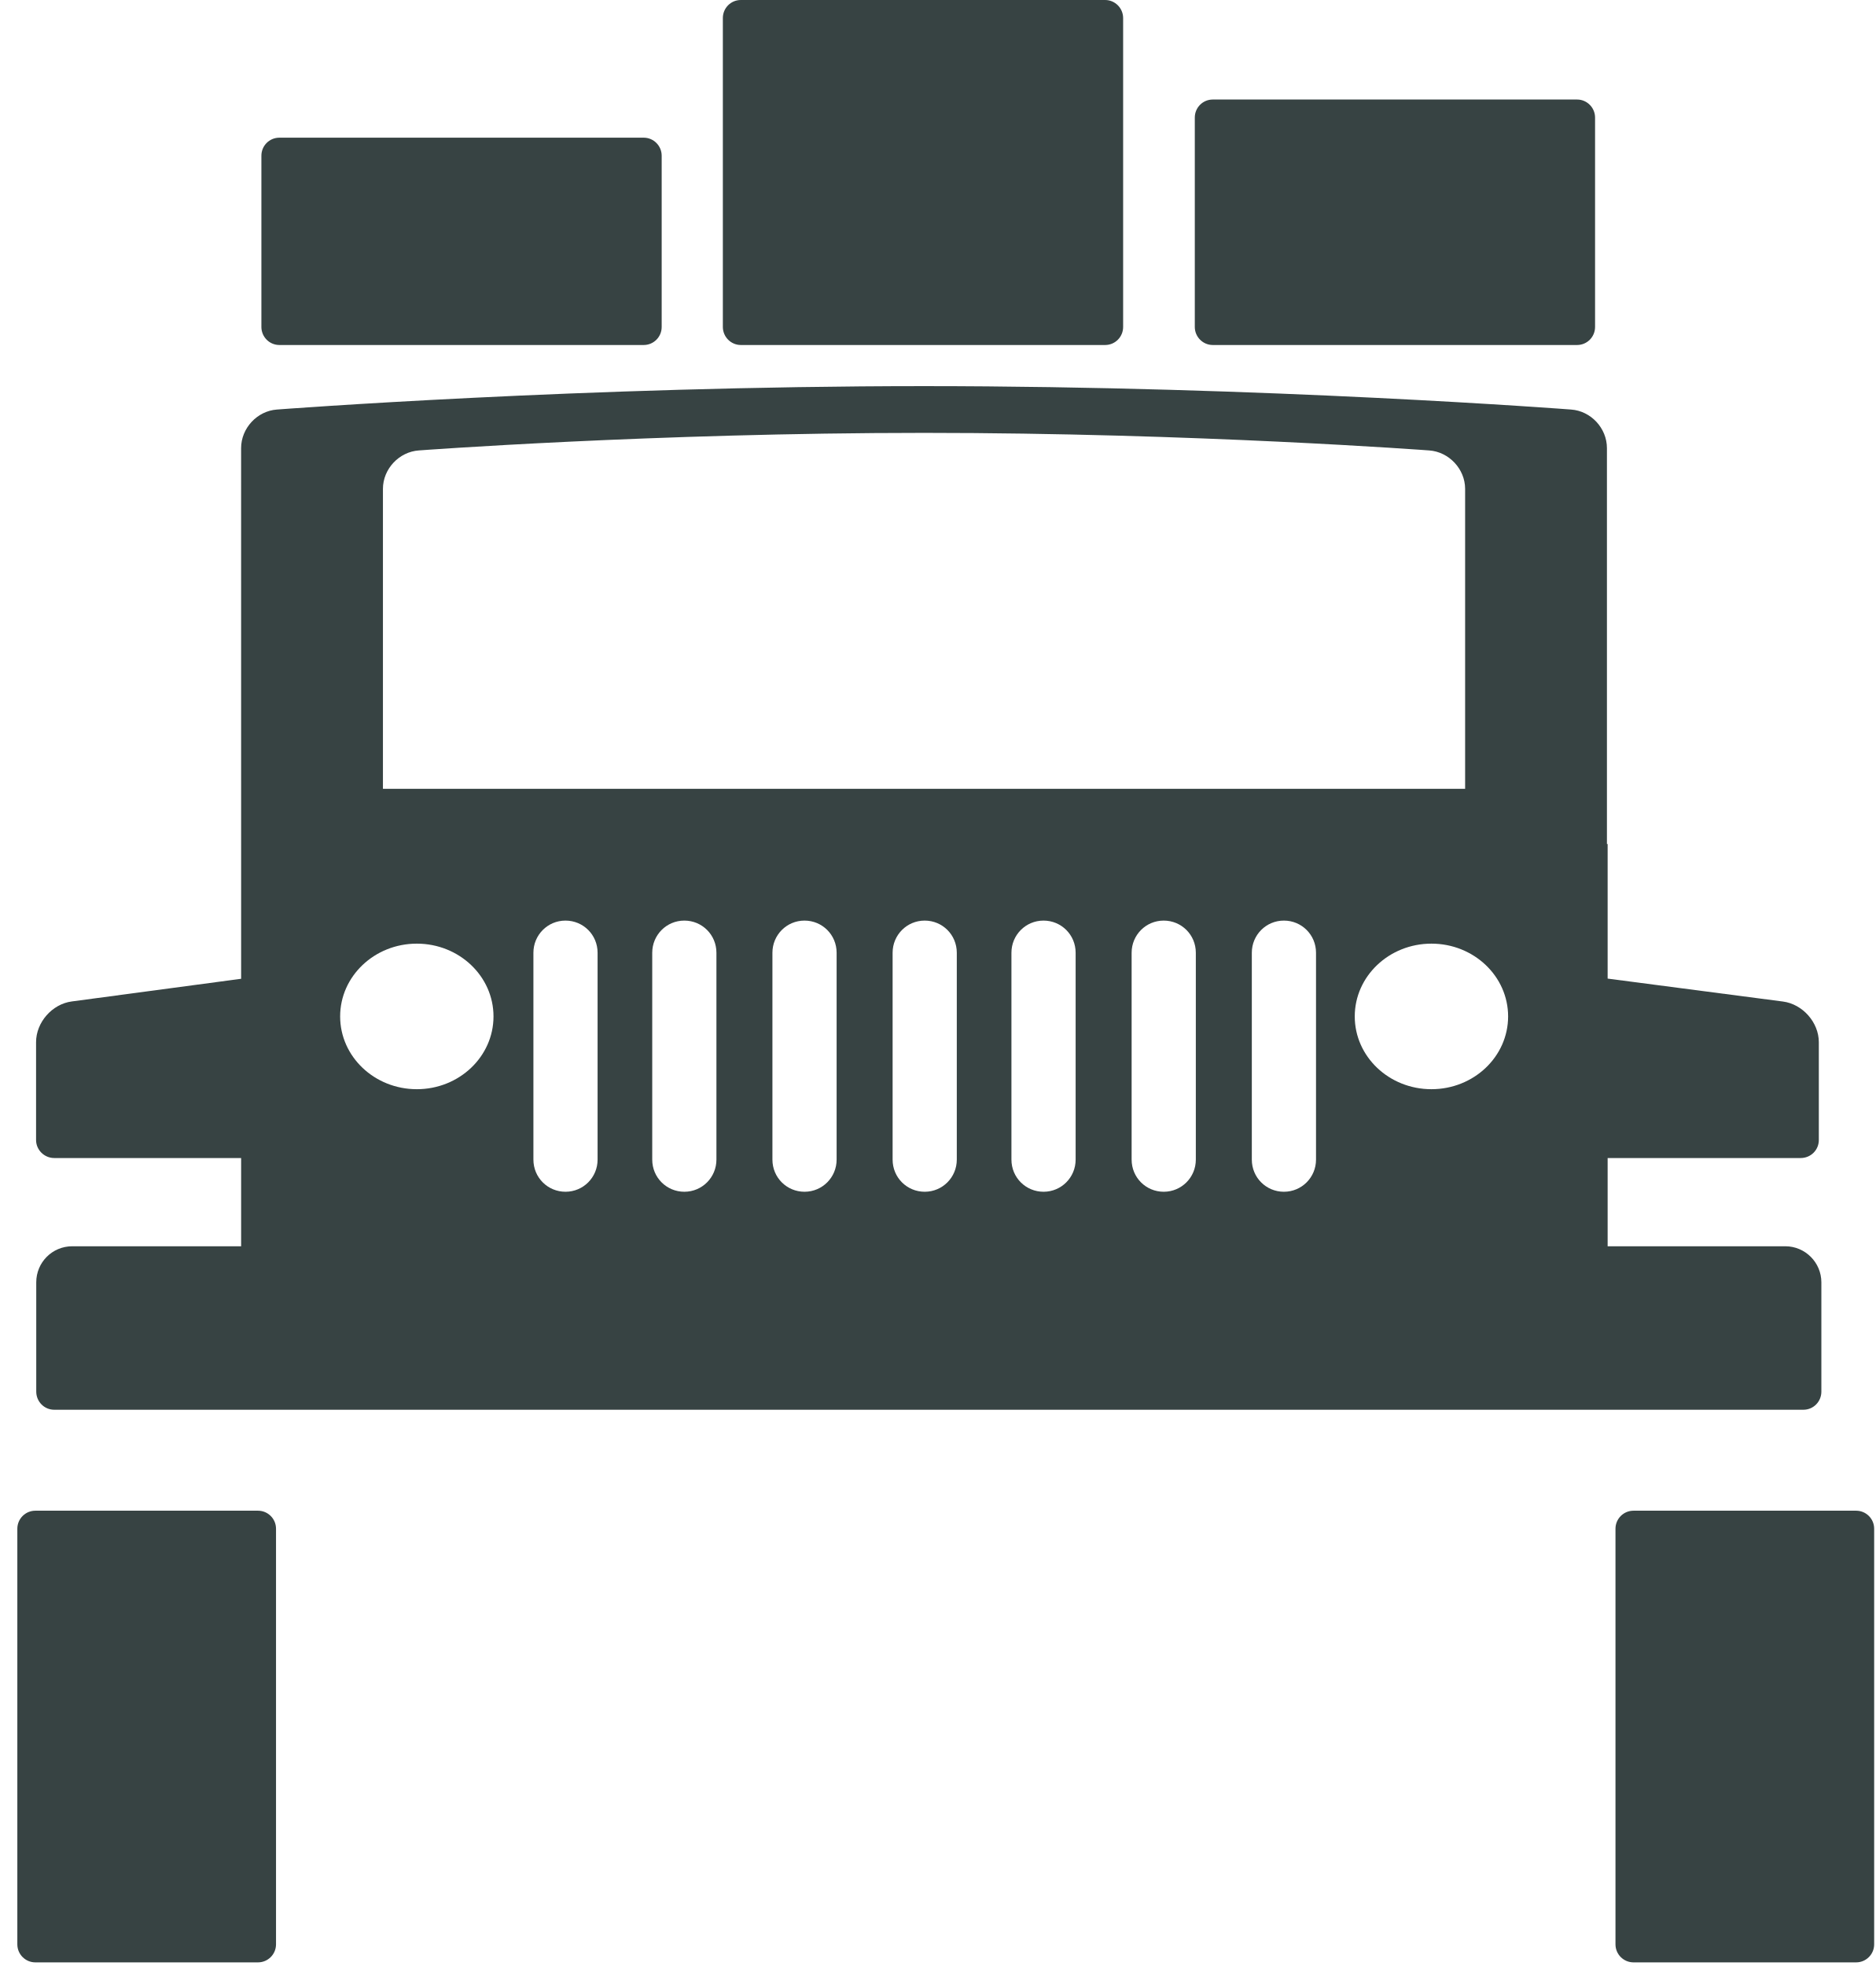
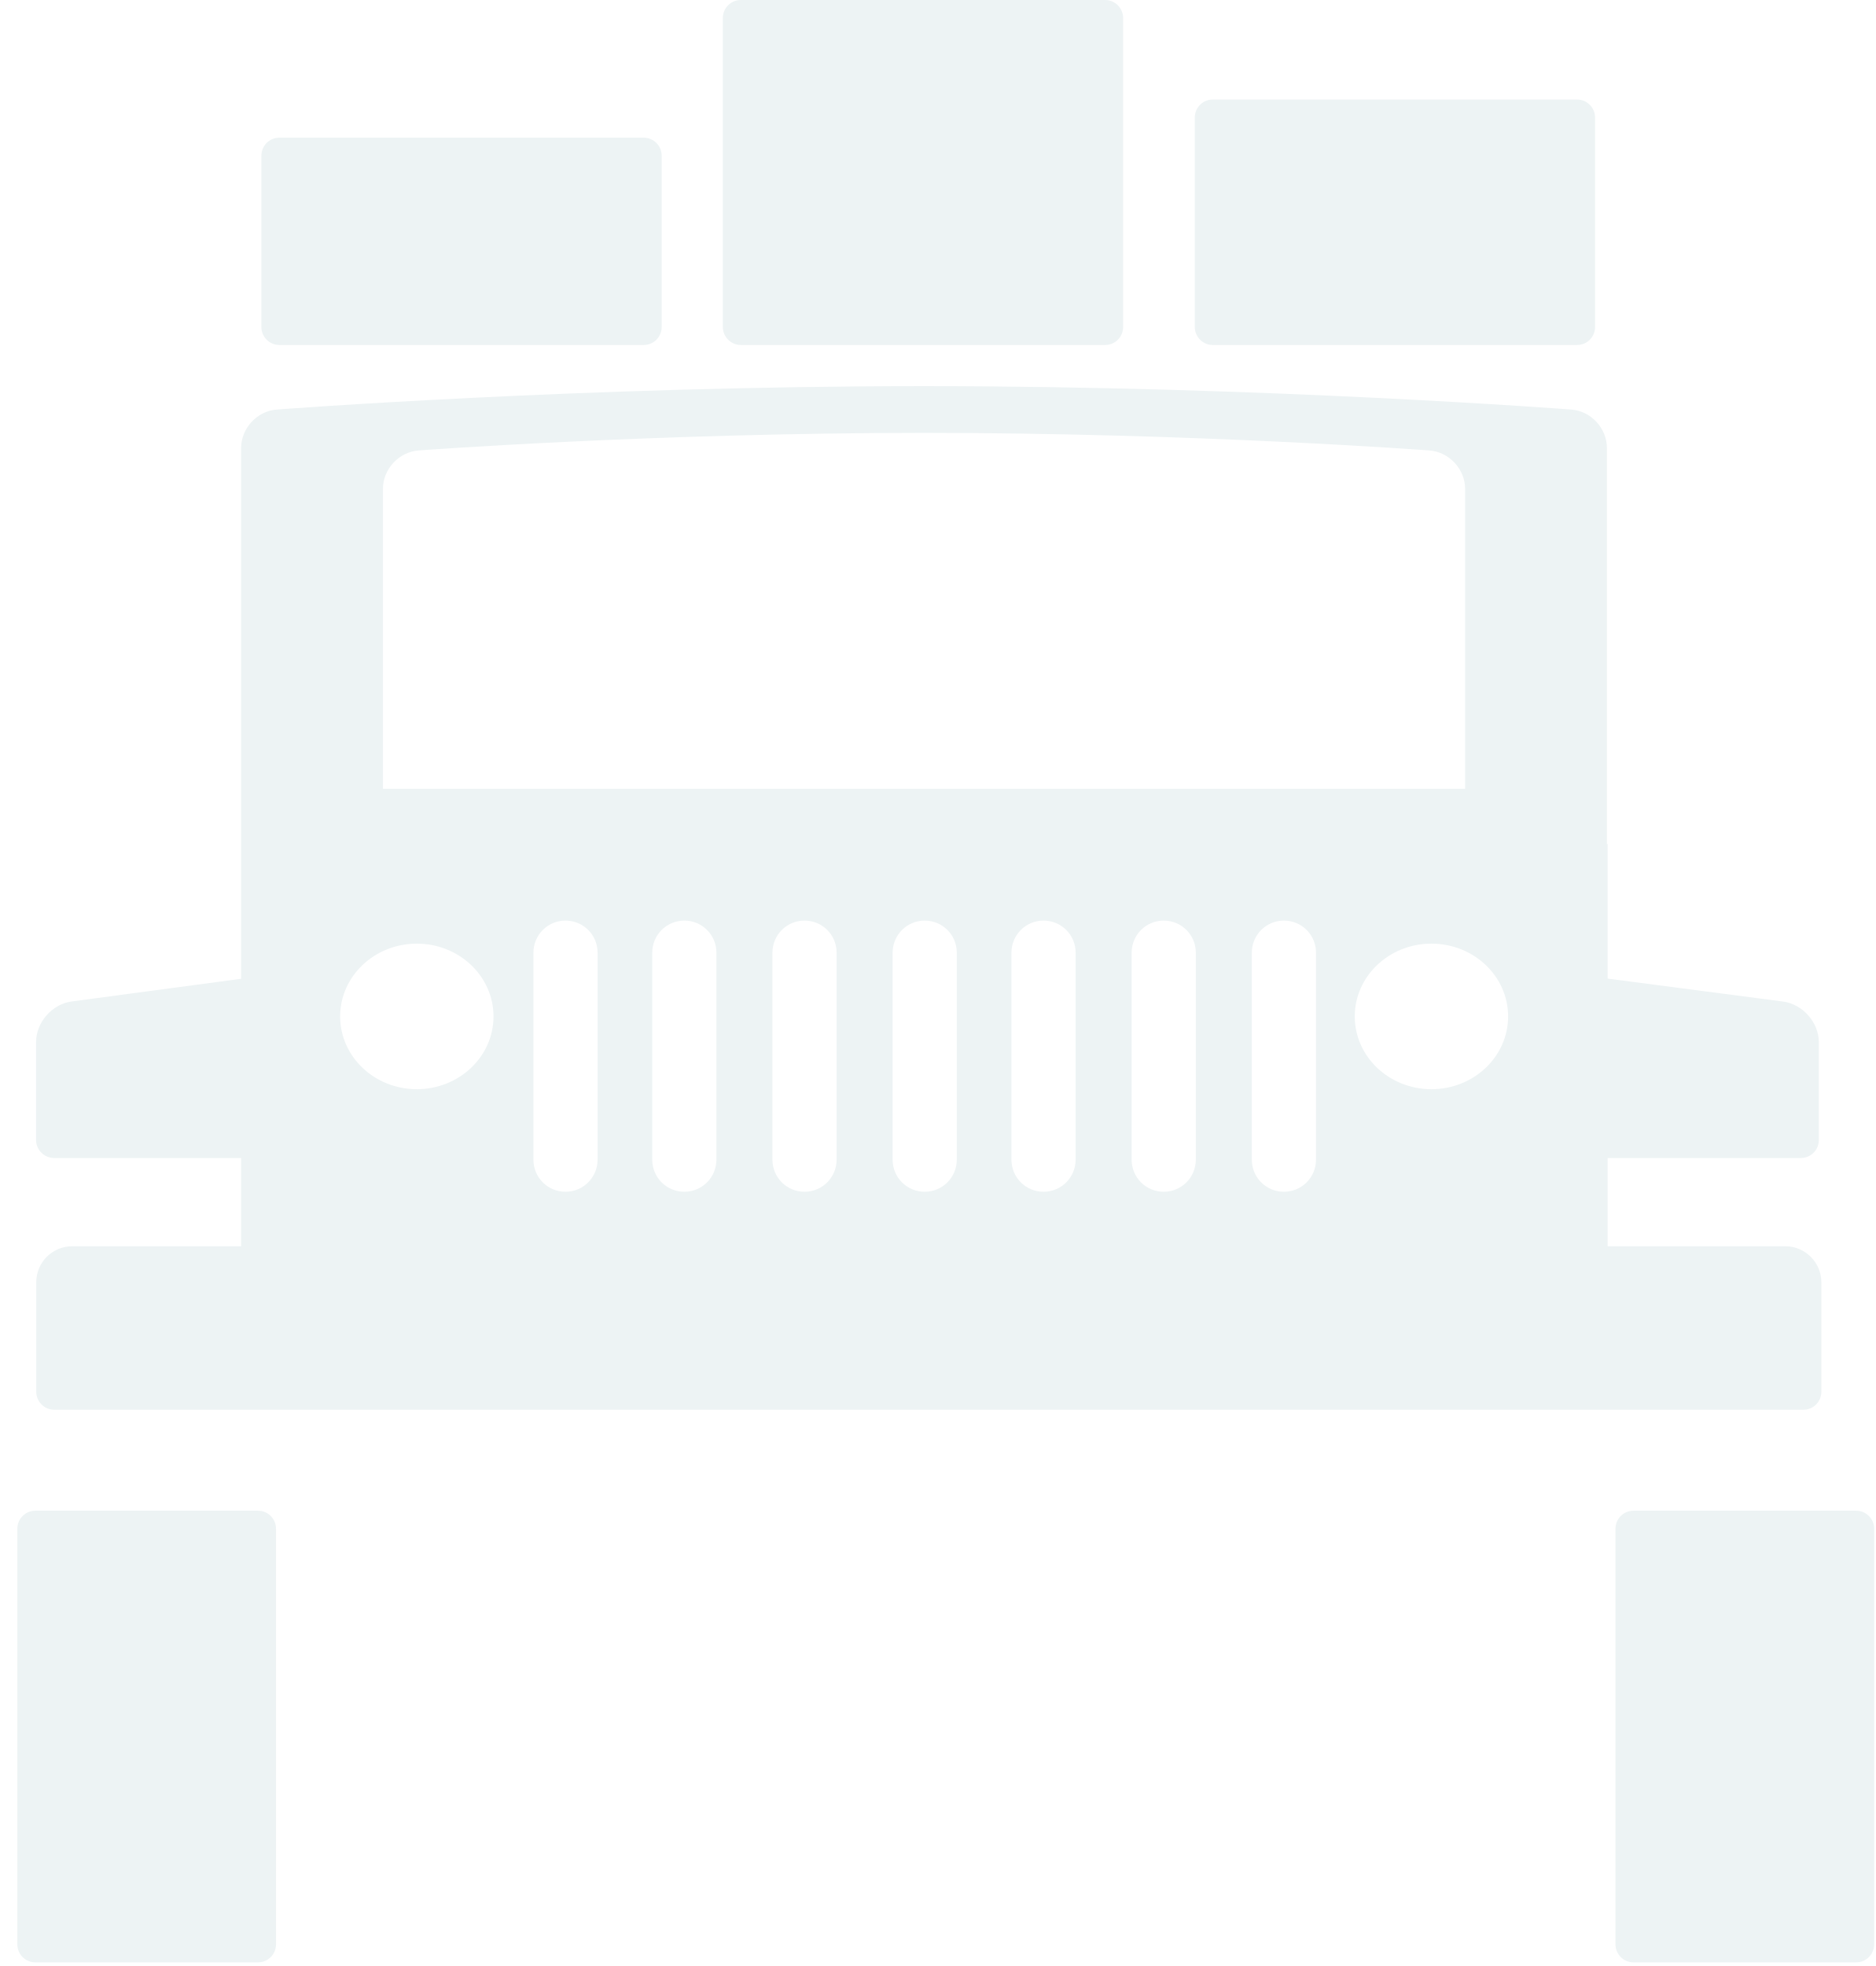
<svg xmlns="http://www.w3.org/2000/svg" width="104px" height="109px" viewBox="0 0 104 109" version="1.1">
  <defs />
-   <g id="Landing-page" stroke="none" stroke-width="1" fill="none" fill-rule="evenodd">
-     <g id="Desktop" transform="translate(-461, -58)" fill="#374343">
-       <g id="Group" transform="translate(461, 58)">
-         <rect id="Rectangle-54-Copy-7" x="0.961" y="83.757" width="14.345" height="25.042" rx="1" />
-         <rect id="Rectangle-54-Copy-12" x="89.583" y="83.757" width="14.345" height="25.042" rx="1" />
-         <path d="M14.495,8.633 C14.495,8.08 14.939,7.633 15.492,7.633 L35.695,7.633 C36.245,7.633 36.692,8.083 36.692,8.633 L36.692,18.128 C36.692,18.68 36.248,19.128 35.695,19.128 L15.492,19.128 C14.941,19.128 14.495,18.677 14.495,18.128 L14.495,8.633 Z M40.084,1.001 C40.084,0.448 40.527,0 41.081,0 L61.284,0 C61.834,0 62.281,0.454 62.281,1.001 L62.281,18.126 C62.281,18.679 61.837,19.128 61.284,19.128 L41.081,19.128 C40.53,19.128 40.084,18.674 40.084,18.126 L40.084,1.001 Z M66.255,6.518 C66.255,5.966 66.698,5.518 67.251,5.518 L87.454,5.518 C88.005,5.518 88.451,5.97 88.451,6.518 L88.451,18.127 C88.451,18.68 88.008,19.128 87.454,19.128 L67.251,19.128 C66.701,19.128 66.255,18.675 66.255,18.127 L66.255,6.518 Z" id="Combined-Shape" />
-         <path d="M13.371,69.096 L13.371,64.204 L3.009,64.204 C2.452,64.204 2,63.751 2,63.205 L2,57.782 C2,56.68 2.89,55.668 3.978,55.523 L13.371,54.266 L13.371,47.018 L13.37,24.846 C13.37,23.742 14.261,22.782 15.357,22.706 C15.357,22.706 32.305,21.408 51.24,21.408 C70.174,21.408 87.122,22.706 87.122,22.706 C88.219,22.784 89.109,23.736 89.109,24.846 L89.109,46.795 L89.148,46.795 L89.148,54.256 L98.867,55.527 C99.967,55.671 100.859,56.688 100.859,57.782 L100.859,63.205 C100.859,63.757 100.417,64.204 99.851,64.204 L89.148,64.204 L89.148,69.096 L99,69.096 C100.105,69.096 101,69.998 101,71.096 L101,77.155 C101,77.71 100.559,78.16 100.004,78.16 L3.006,78.16 C2.456,78.16 2.01,77.71 2.01,77.155 L2.01,71.096 C2.01,69.991 2.896,69.096 4.009,69.096 L13.371,69.096 Z M21.235,27.102 C21.235,26.001 22.13,25.046 23.231,24.973 C23.231,24.973 36.237,24 51.24,24 C66.242,24 79.248,24.973 79.248,24.973 C80.351,25.048 81.245,26.007 81.245,27.102 L81.245,43.735 L21.235,43.735 L21.235,27.102 Z M29.579,52.823 C29.579,51.838 30.369,51.04 31.358,51.04 C32.341,51.04 33.138,51.827 33.138,52.823 L33.138,64.291 C33.138,65.276 32.348,66.074 31.358,66.074 C30.375,66.074 29.579,65.287 29.579,64.291 L29.579,52.823 Z M36.168,52.823 C36.168,51.838 36.958,51.04 37.948,51.04 C38.931,51.04 39.728,51.827 39.728,52.823 L39.728,64.291 C39.728,65.276 38.937,66.074 37.948,66.074 C36.965,66.074 36.168,65.287 36.168,64.291 L36.168,52.823 Z M42.833,52.823 C42.833,51.838 43.623,51.04 44.613,51.04 C45.596,51.04 46.393,51.827 46.393,52.823 L46.393,64.291 C46.393,65.276 45.602,66.074 44.613,66.074 C43.63,66.074 42.833,65.287 42.833,64.291 L42.833,52.823 Z M49.498,52.823 C49.498,51.838 50.288,51.04 51.278,51.04 C52.261,51.04 53.057,51.827 53.057,52.823 L53.057,64.291 C53.057,65.276 52.267,66.074 51.278,66.074 C50.295,66.074 49.498,65.287 49.498,64.291 L49.498,52.823 Z M56.087,52.823 C56.087,51.838 56.877,51.04 57.867,51.04 C58.85,51.04 59.647,51.827 59.647,52.823 L59.647,64.291 C59.647,65.276 58.857,66.074 57.867,66.074 C56.884,66.074 56.087,65.287 56.087,64.291 L56.087,52.823 Z M62.752,52.823 C62.752,51.838 63.542,51.04 64.532,51.04 C65.515,51.04 66.312,51.827 66.312,52.823 L66.312,64.291 C66.312,65.276 65.522,66.074 64.532,66.074 C63.549,66.074 62.752,65.287 62.752,64.291 L62.752,52.823 Z M69.417,52.823 C69.417,51.838 70.207,51.04 71.197,51.04 C72.18,51.04 72.977,51.827 72.977,52.823 L72.977,64.291 C72.977,65.276 72.187,66.074 71.197,66.074 C70.214,66.074 69.417,65.287 69.417,64.291 L69.417,52.823 Z M23.114,60.388 C25.462,60.388 27.366,58.582 27.366,56.353 C27.366,54.125 25.462,52.318 23.114,52.318 C20.766,52.318 18.862,54.125 18.862,56.353 C18.862,58.582 20.766,60.388 23.114,60.388 Z M79.377,60.388 C81.726,60.388 83.629,58.582 83.629,56.353 C83.629,54.125 81.726,52.318 79.377,52.318 C77.029,52.318 75.125,54.125 75.125,56.353 C75.125,58.582 77.029,60.388 79.377,60.388 Z" id="Combined-Shape" />
-       </g>
+   <g id="Pics-+-new-site" stroke="none" stroke-width="1" fill="none" fill-rule="evenodd">
+     <g id="Group" fill="#EDF3F4">
+       <rect id="Rectangle-54-Copy-7" x="0.961" y="83.757" width="14.345" height="25.042" rx="1" />
+       <rect id="Rectangle-54-Copy-12" x="89.583" y="83.757" width="14.345" height="25.042" rx="1" />
+       <path d="M14.495,8.633 C14.495,8.08 14.939,7.633 15.492,7.633 L35.695,7.633 C36.245,7.633 36.692,8.083 36.692,8.633 L36.692,18.128 C36.692,18.68 36.248,19.128 35.695,19.128 L15.492,19.128 C14.941,19.128 14.495,18.677 14.495,18.128 L14.495,8.633 Z M40.084,1.001 C40.084,0.448 40.527,0 41.081,0 L61.284,0 C61.834,0 62.281,0.454 62.281,1.001 L62.281,18.126 C62.281,18.679 61.837,19.128 61.284,19.128 L41.081,19.128 C40.53,19.128 40.084,18.674 40.084,18.126 L40.084,1.001 Z M66.255,6.518 C66.255,5.966 66.698,5.518 67.251,5.518 L87.454,5.518 C88.005,5.518 88.451,5.97 88.451,6.518 L88.451,18.127 C88.451,18.68 88.008,19.128 87.454,19.128 L67.251,19.128 C66.701,19.128 66.255,18.675 66.255,18.127 L66.255,6.518 Z" id="Combined-Shape" />
+       <path d="M13.371,69.096 L13.371,64.204 L3.009,64.204 C2.452,64.204 2,63.751 2,63.205 L2,57.782 C2,56.68 2.89,55.668 3.978,55.523 L13.371,54.266 L13.371,47.018 L13.37,24.846 C13.37,23.742 14.261,22.782 15.357,22.706 C15.357,22.706 32.305,21.408 51.24,21.408 C70.174,21.408 87.122,22.706 87.122,22.706 C88.219,22.784 89.109,23.736 89.109,24.846 L89.109,46.795 L89.148,46.795 L89.148,54.256 L98.867,55.527 C99.967,55.671 100.859,56.688 100.859,57.782 L100.859,63.205 C100.859,63.757 100.417,64.204 99.851,64.204 L89.148,64.204 L89.148,69.096 L99,69.096 C100.105,69.096 101,69.998 101,71.096 L101,77.155 C101,77.71 100.559,78.16 100.004,78.16 L3.006,78.16 C2.456,78.16 2.01,77.71 2.01,77.155 L2.01,71.096 C2.01,69.991 2.896,69.096 4.009,69.096 L13.371,69.096 Z M21.235,27.102 C21.235,26.001 22.13,25.046 23.231,24.973 C23.231,24.973 36.237,24 51.24,24 C66.242,24 79.248,24.973 79.248,24.973 C80.351,25.048 81.245,26.007 81.245,27.102 L81.245,43.735 L21.235,43.735 L21.235,27.102 Z M29.579,52.823 C29.579,51.838 30.369,51.04 31.358,51.04 C32.341,51.04 33.138,51.827 33.138,52.823 L33.138,64.291 C33.138,65.276 32.348,66.074 31.358,66.074 C30.375,66.074 29.579,65.287 29.579,64.291 L29.579,52.823 Z M36.168,52.823 C36.168,51.838 36.958,51.04 37.948,51.04 C38.931,51.04 39.728,51.827 39.728,52.823 L39.728,64.291 C39.728,65.276 38.937,66.074 37.948,66.074 C36.965,66.074 36.168,65.287 36.168,64.291 L36.168,52.823 Z M42.833,52.823 C42.833,51.838 43.623,51.04 44.613,51.04 C45.596,51.04 46.393,51.827 46.393,52.823 L46.393,64.291 C46.393,65.276 45.602,66.074 44.613,66.074 C43.63,66.074 42.833,65.287 42.833,64.291 L42.833,52.823 Z M49.498,52.823 C49.498,51.838 50.288,51.04 51.278,51.04 C52.261,51.04 53.057,51.827 53.057,52.823 L53.057,64.291 C53.057,65.276 52.267,66.074 51.278,66.074 C50.295,66.074 49.498,65.287 49.498,64.291 L49.498,52.823 Z M56.087,52.823 C56.087,51.838 56.877,51.04 57.867,51.04 C58.85,51.04 59.647,51.827 59.647,52.823 L59.647,64.291 C59.647,65.276 58.857,66.074 57.867,66.074 C56.884,66.074 56.087,65.287 56.087,64.291 L56.087,52.823 Z M62.752,52.823 C62.752,51.838 63.542,51.04 64.532,51.04 C65.515,51.04 66.312,51.827 66.312,52.823 L66.312,64.291 C66.312,65.276 65.522,66.074 64.532,66.074 C63.549,66.074 62.752,65.287 62.752,64.291 L62.752,52.823 Z M69.417,52.823 C69.417,51.838 70.207,51.04 71.197,51.04 C72.18,51.04 72.977,51.827 72.977,52.823 L72.977,64.291 C72.977,65.276 72.187,66.074 71.197,66.074 C70.214,66.074 69.417,65.287 69.417,64.291 L69.417,52.823 Z M23.114,60.388 C25.462,60.388 27.366,58.582 27.366,56.353 C27.366,54.125 25.462,52.318 23.114,52.318 C20.766,52.318 18.862,54.125 18.862,56.353 C18.862,58.582 20.766,60.388 23.114,60.388 Z M79.377,60.388 C81.726,60.388 83.629,58.582 83.629,56.353 C83.629,54.125 81.726,52.318 79.377,52.318 C77.029,52.318 75.125,54.125 75.125,56.353 C75.125,58.582 77.029,60.388 79.377,60.388 Z" id="Combined-Shape" />
    </g>
  </g>
</svg>
